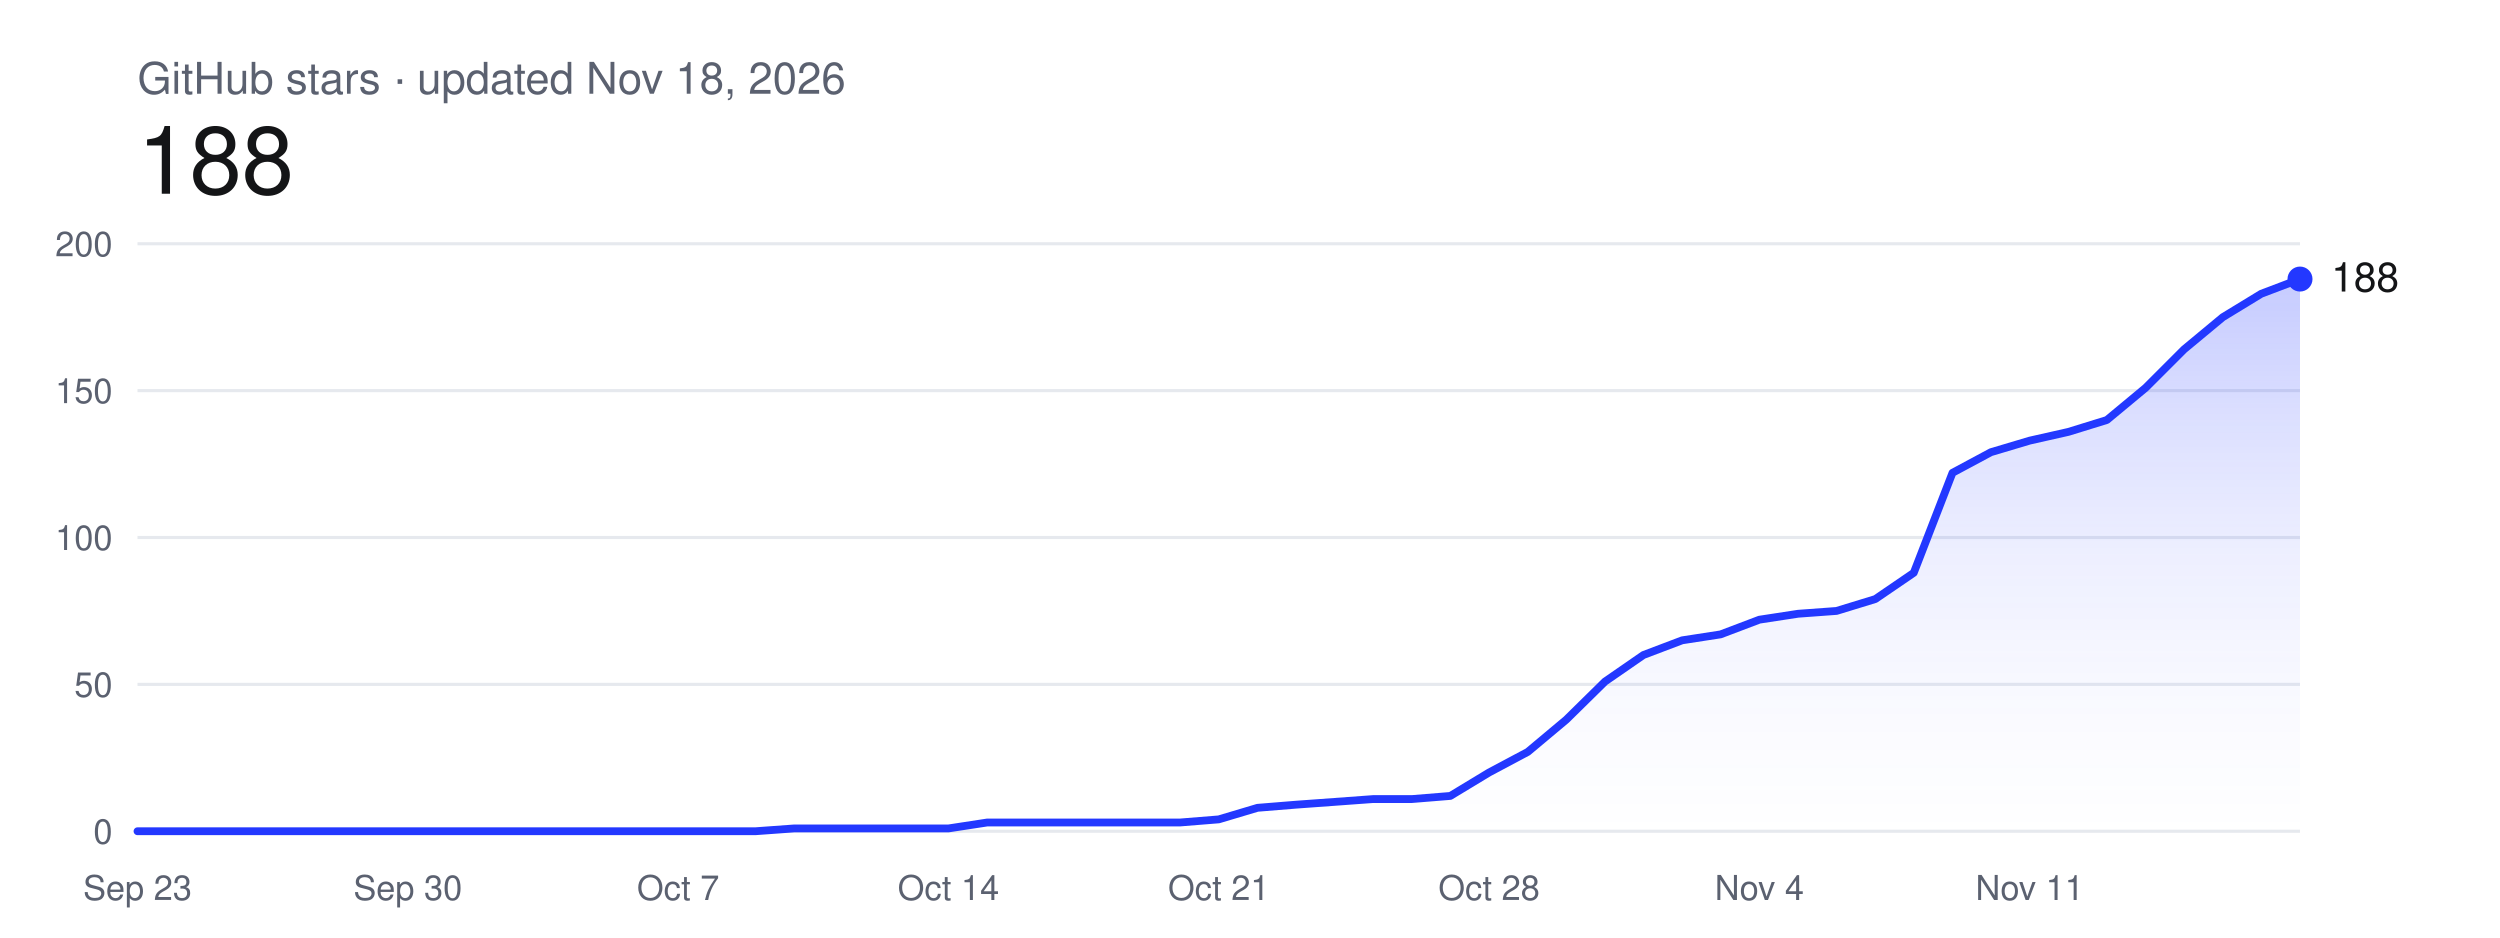
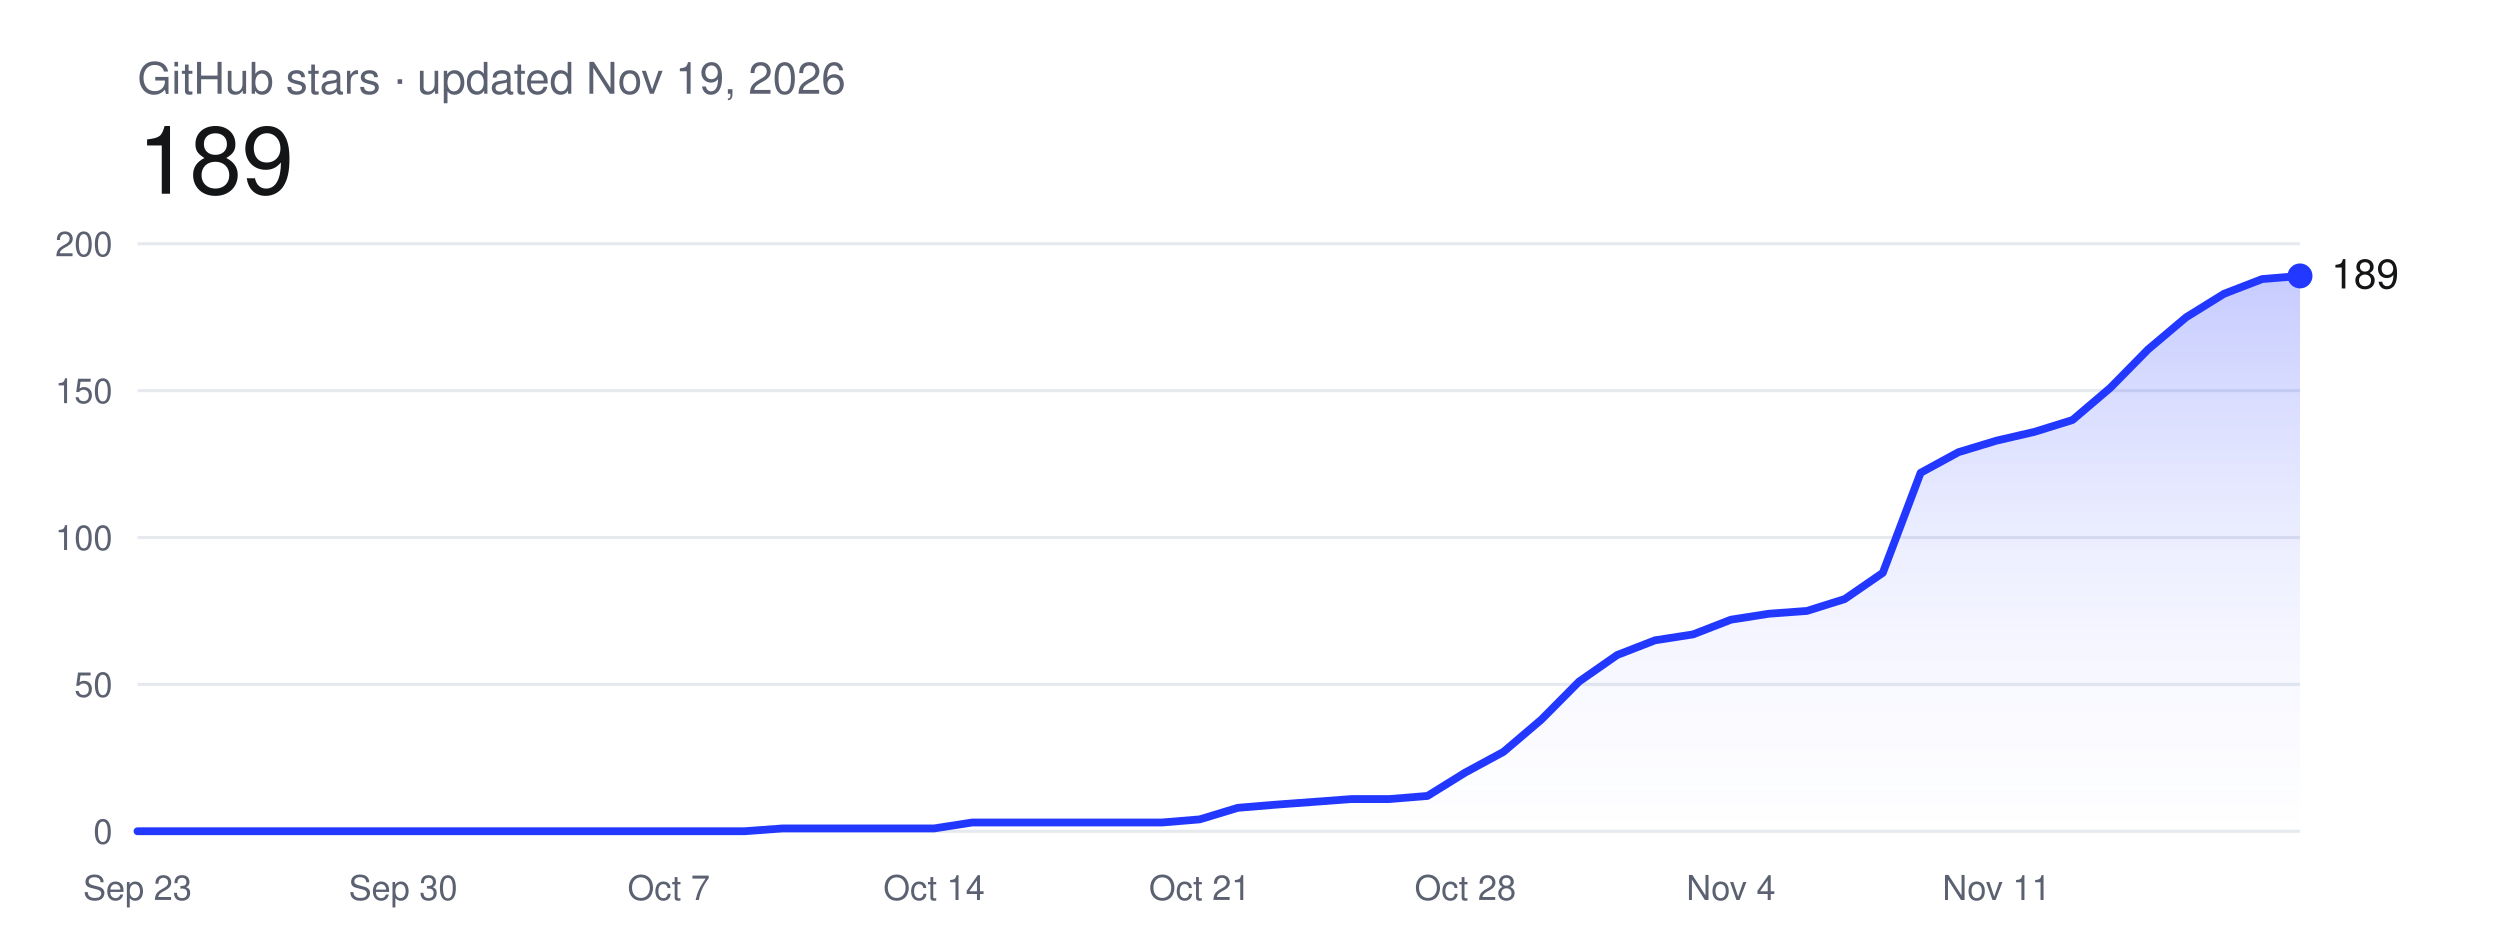
<svg xmlns="http://www.w3.org/2000/svg" width="800" height="300" viewBox="0 0 800 300" font-family="-apple-system, BlinkMacSystemFont, 'Segoe UI', Helvetica, Arial, sans-serif">
  <defs>
    <linearGradient id="a" x1="0" x2="0" y1="0" y2="1">
      <stop offset="0" stop-color="#2338ff" stop-opacity="0.26" />
      <stop offset="0.25" stop-color="#2338ff" stop-opacity="0.16" />
      <stop offset="0.5" stop-color="#2338ff" stop-opacity="0.08" />
      <stop offset="0.75" stop-color="#2338ff" stop-opacity="0.03" />
      <stop offset="1" stop-color="#2338ff" stop-opacity="0" />
    </linearGradient>
  </defs>
-   <text x="44" y="30" font-size="14" fill="#5b6170">GitHub stars · updated Nov 18, 2026</text>
-   <text x="44" y="62" font-size="30" font-weight="300" fill="#141517">188</text>
+   <text x="44" y="30" font-size="14" fill="#5b6170">GitHub stars · updated Nov 19, 2026</text>
+   <text x="44" y="62" font-size="30" font-weight="300" fill="#141517">189</text>
  <line x1="44" x2="736" y1="266.0" y2="266.0" stroke="#e6e9ee" stroke-width="1" />
  <text x="36" y="270.0" font-size="11" fill="#5b6170" text-anchor="end">0</text>
  <line x1="44" x2="736" y1="219.0" y2="219.0" stroke="#e6e9ee" stroke-width="1" />
  <text x="36" y="223.0" font-size="11" fill="#5b6170" text-anchor="end">50</text>
  <line x1="44" x2="736" y1="172.0" y2="172.0" stroke="#e6e9ee" stroke-width="1" />
  <text x="36" y="176.0" font-size="11" fill="#5b6170" text-anchor="end">100</text>
  <line x1="44" x2="736" y1="125.0" y2="125.0" stroke="#e6e9ee" stroke-width="1" />
  <text x="36" y="129.0" font-size="11" fill="#5b6170" text-anchor="end">150</text>
  <line x1="44" x2="736" y1="78.0" y2="78.0" stroke="#e6e9ee" stroke-width="1" />
  <text x="36" y="82.0" font-size="11" fill="#5b6170" text-anchor="end">200</text>
  <text x="44.0" y="288" font-size="11" fill="#5b6170" text-anchor="middle">Sep 23</text>
-   <text x="130.5" y="288" font-size="11" fill="#5b6170" text-anchor="middle">Sep 30</text>
-   <text x="217.0" y="288" font-size="11" fill="#5b6170" text-anchor="middle">Oct 7</text>
-   <text x="303.5" y="288" font-size="11" fill="#5b6170" text-anchor="middle">Oct 14</text>
-   <text x="390.0" y="288" font-size="11" fill="#5b6170" text-anchor="middle">Oct 21</text>
-   <text x="476.5" y="288" font-size="11" fill="#5b6170" text-anchor="middle">Oct 28</text>
-   <text x="563.0" y="288" font-size="11" fill="#5b6170" text-anchor="middle">Nov 4</text>
-   <text x="649.5" y="288" font-size="11" fill="#5b6170" text-anchor="middle">Nov 11</text>
-   <polygon points="44,266.0 44.0,266.0 56.4,266.0 68.7,266.0 81.1,266.0 93.4,266.0 105.8,266.0 118.1,266.0 130.5,266.0 142.9,266.0 155.2,266.0 167.6,266.0 179.9,266.0 192.3,266.0 204.6,266.0 217.0,266.0 229.4,266.0 241.7,266.0 254.1,265.1 266.4,265.1 278.8,265.1 291.1,265.1 303.5,265.1 315.9,263.2 328.2,263.2 340.6,263.2 352.9,263.2 365.3,263.2 377.6,263.2 390.0,262.2 402.4,258.5 414.7,257.5 427.1,256.6 439.4,255.7 451.8,255.7 464.1,254.7 476.5,247.2 488.9,240.6 501.2,230.3 513.6,218.1 525.9,209.6 538.3,204.9 550.6,203.0 563.0,198.3 575.4,196.4 587.7,195.5 600.1,191.7 612.4,183.3 624.8,151.3 637.1,144.7 649.5,141.0 661.9,138.2 674.2,134.4 686.6,124.1 698.9,111.8 711.3,101.5 723.6,94.0 736.0,89.3 736.0,266.0" fill="url(#a)" />
-   <polyline points="44.0,266.0 56.4,266.0 68.7,266.0 81.1,266.0 93.4,266.0 105.8,266.0 118.1,266.0 130.5,266.0 142.9,266.0 155.2,266.0 167.6,266.0 179.9,266.0 192.3,266.0 204.6,266.0 217.0,266.0 229.4,266.0 241.7,266.0 254.1,265.1 266.4,265.1 278.8,265.1 291.1,265.1 303.5,265.1 315.9,263.2 328.2,263.2 340.6,263.2 352.9,263.2 365.3,263.2 377.6,263.2 390.0,262.2 402.4,258.5 414.7,257.5 427.1,256.6 439.4,255.7 451.8,255.7 464.1,254.7 476.5,247.2 488.9,240.6 501.2,230.3 513.6,218.1 525.9,209.6 538.3,204.9 550.6,203.0 563.0,198.3 575.4,196.4 587.7,195.5 600.1,191.7 612.4,183.3 624.8,151.3 637.1,144.7 649.5,141.0 661.9,138.2 674.2,134.4 686.6,124.1 698.9,111.8 711.3,101.5 723.6,94.0 736.0,89.3" fill="none" stroke="#2338ff" stroke-width="2.5" stroke-linejoin="round" stroke-linecap="round" />
-   <circle cx="736.0" cy="89.3" r="4" fill="#2338ff" />
-   <text x="746.0" y="93.3" font-size="13" fill="#141517">188</text>
+   <text x="129.0" y="288" font-size="11" fill="#5b6170" text-anchor="middle">Sep 30</text>
+   <text x="214.0" y="288" font-size="11" fill="#5b6170" text-anchor="middle">Oct 7</text>
+   <text x="298.9" y="288" font-size="11" fill="#5b6170" text-anchor="middle">Oct 14</text>
+   <text x="383.9" y="288" font-size="11" fill="#5b6170" text-anchor="middle">Oct 21</text>
+   <text x="468.9" y="288" font-size="11" fill="#5b6170" text-anchor="middle">Oct 28</text>
+   <text x="553.9" y="288" font-size="11" fill="#5b6170" text-anchor="middle">Nov 4</text>
+   <text x="638.9" y="288" font-size="11" fill="#5b6170" text-anchor="middle">Nov 11</text>
+   <polygon points="44,266.0 44.0,266.0 56.1,266.0 68.3,266.0 80.4,266.0 92.6,266.0 104.7,266.0 116.8,266.0 129.0,266.0 141.1,266.0 153.3,266.0 165.4,266.0 177.5,266.0 189.7,266.0 201.8,266.0 214.0,266.0 226.1,266.0 238.2,266.0 250.4,265.1 262.5,265.1 274.7,265.1 286.8,265.1 298.9,265.1 311.1,263.2 323.2,263.2 335.4,263.2 347.5,263.2 359.6,263.2 371.8,263.2 383.9,262.2 396.1,258.5 408.2,257.5 420.4,256.6 432.5,255.7 444.6,255.7 456.8,254.7 468.9,247.2 481.1,240.6 493.2,230.3 505.3,218.1 517.5,209.6 529.6,204.9 541.8,203.0 553.9,198.3 566.0,196.4 578.2,195.5 590.3,191.7 602.5,183.3 614.6,151.3 626.7,144.7 638.9,141.0 651.0,138.2 663.2,134.4 675.3,124.1 687.4,111.8 699.6,101.5 711.7,94.0 723.9,89.3 736.0,88.3 736.0,266.0" fill="url(#a)" />
+   <polyline points="44.0,266.0 56.1,266.0 68.3,266.0 80.4,266.0 92.6,266.0 104.7,266.0 116.8,266.0 129.0,266.0 141.1,266.0 153.3,266.0 165.4,266.0 177.5,266.0 189.7,266.0 201.8,266.0 214.0,266.0 226.1,266.0 238.2,266.0 250.4,265.1 262.5,265.1 274.7,265.1 286.8,265.1 298.9,265.1 311.1,263.2 323.2,263.2 335.4,263.2 347.5,263.2 359.6,263.2 371.8,263.2 383.9,262.2 396.1,258.5 408.2,257.5 420.4,256.6 432.5,255.7 444.6,255.7 456.8,254.7 468.9,247.2 481.1,240.6 493.2,230.3 505.3,218.1 517.5,209.6 529.6,204.9 541.8,203.0 553.9,198.3 566.0,196.4 578.2,195.5 590.3,191.7 602.5,183.3 614.6,151.3 626.7,144.7 638.9,141.0 651.0,138.2 663.2,134.4 675.3,124.1 687.4,111.8 699.6,101.5 711.7,94.0 723.9,89.3 736.0,88.3" fill="none" stroke="#2338ff" stroke-width="2.5" stroke-linejoin="round" stroke-linecap="round" />
+   <circle cx="736.0" cy="88.3" r="4" fill="#2338ff" />
+   <text x="746.0" y="92.3" font-size="13" fill="#141517">189</text>
</svg>
